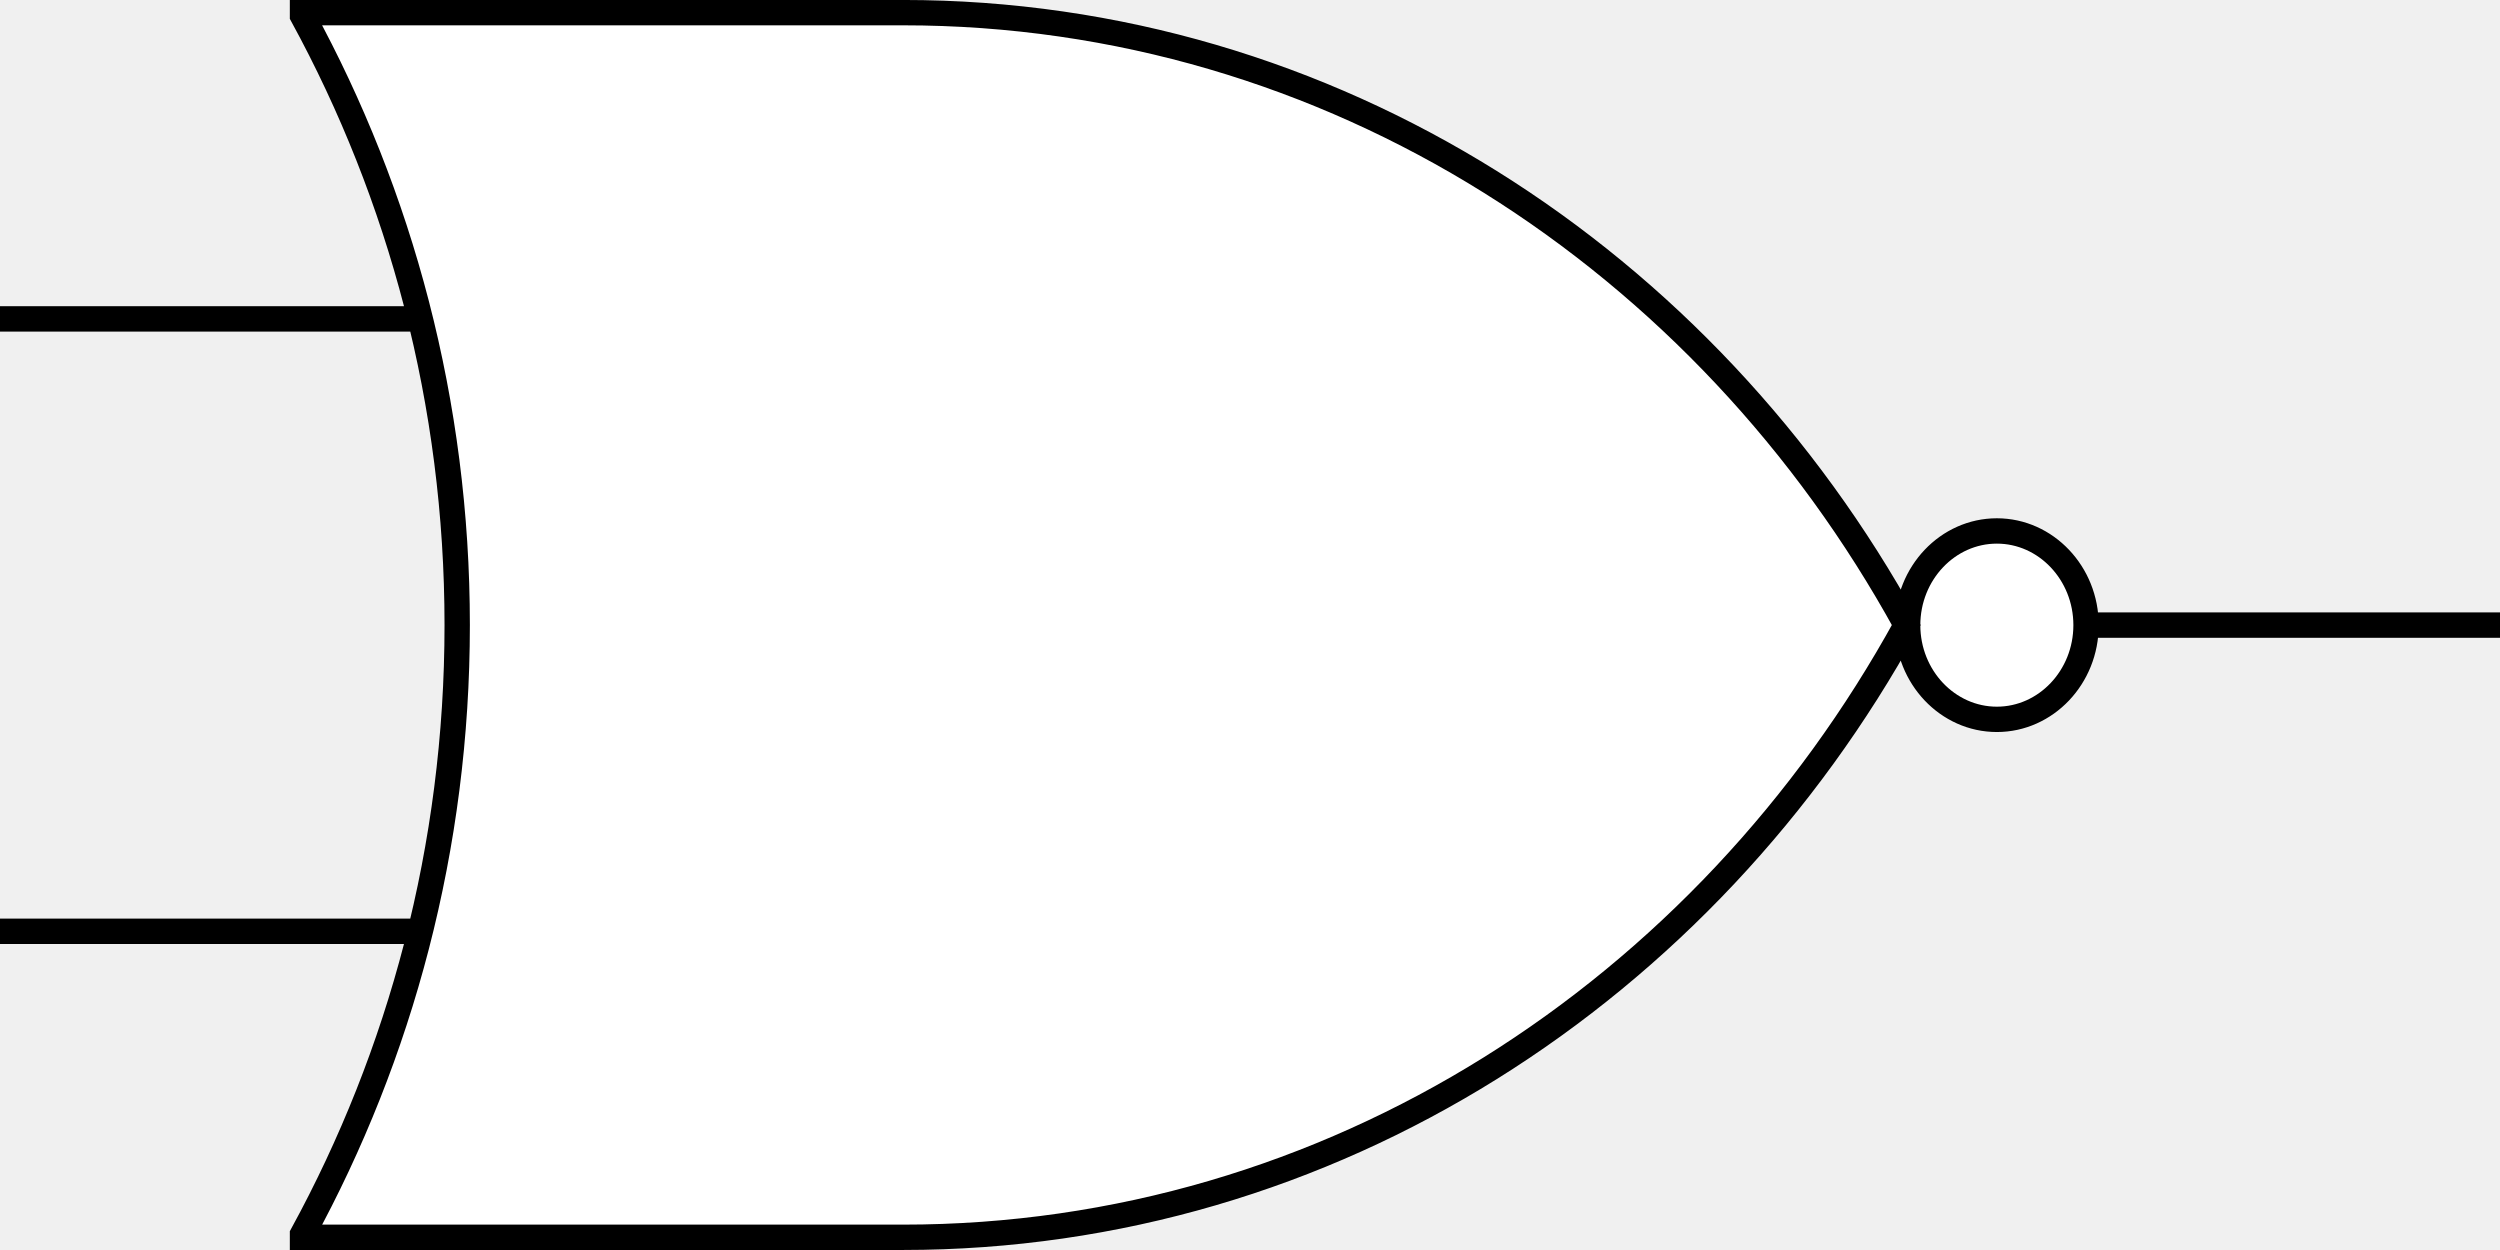
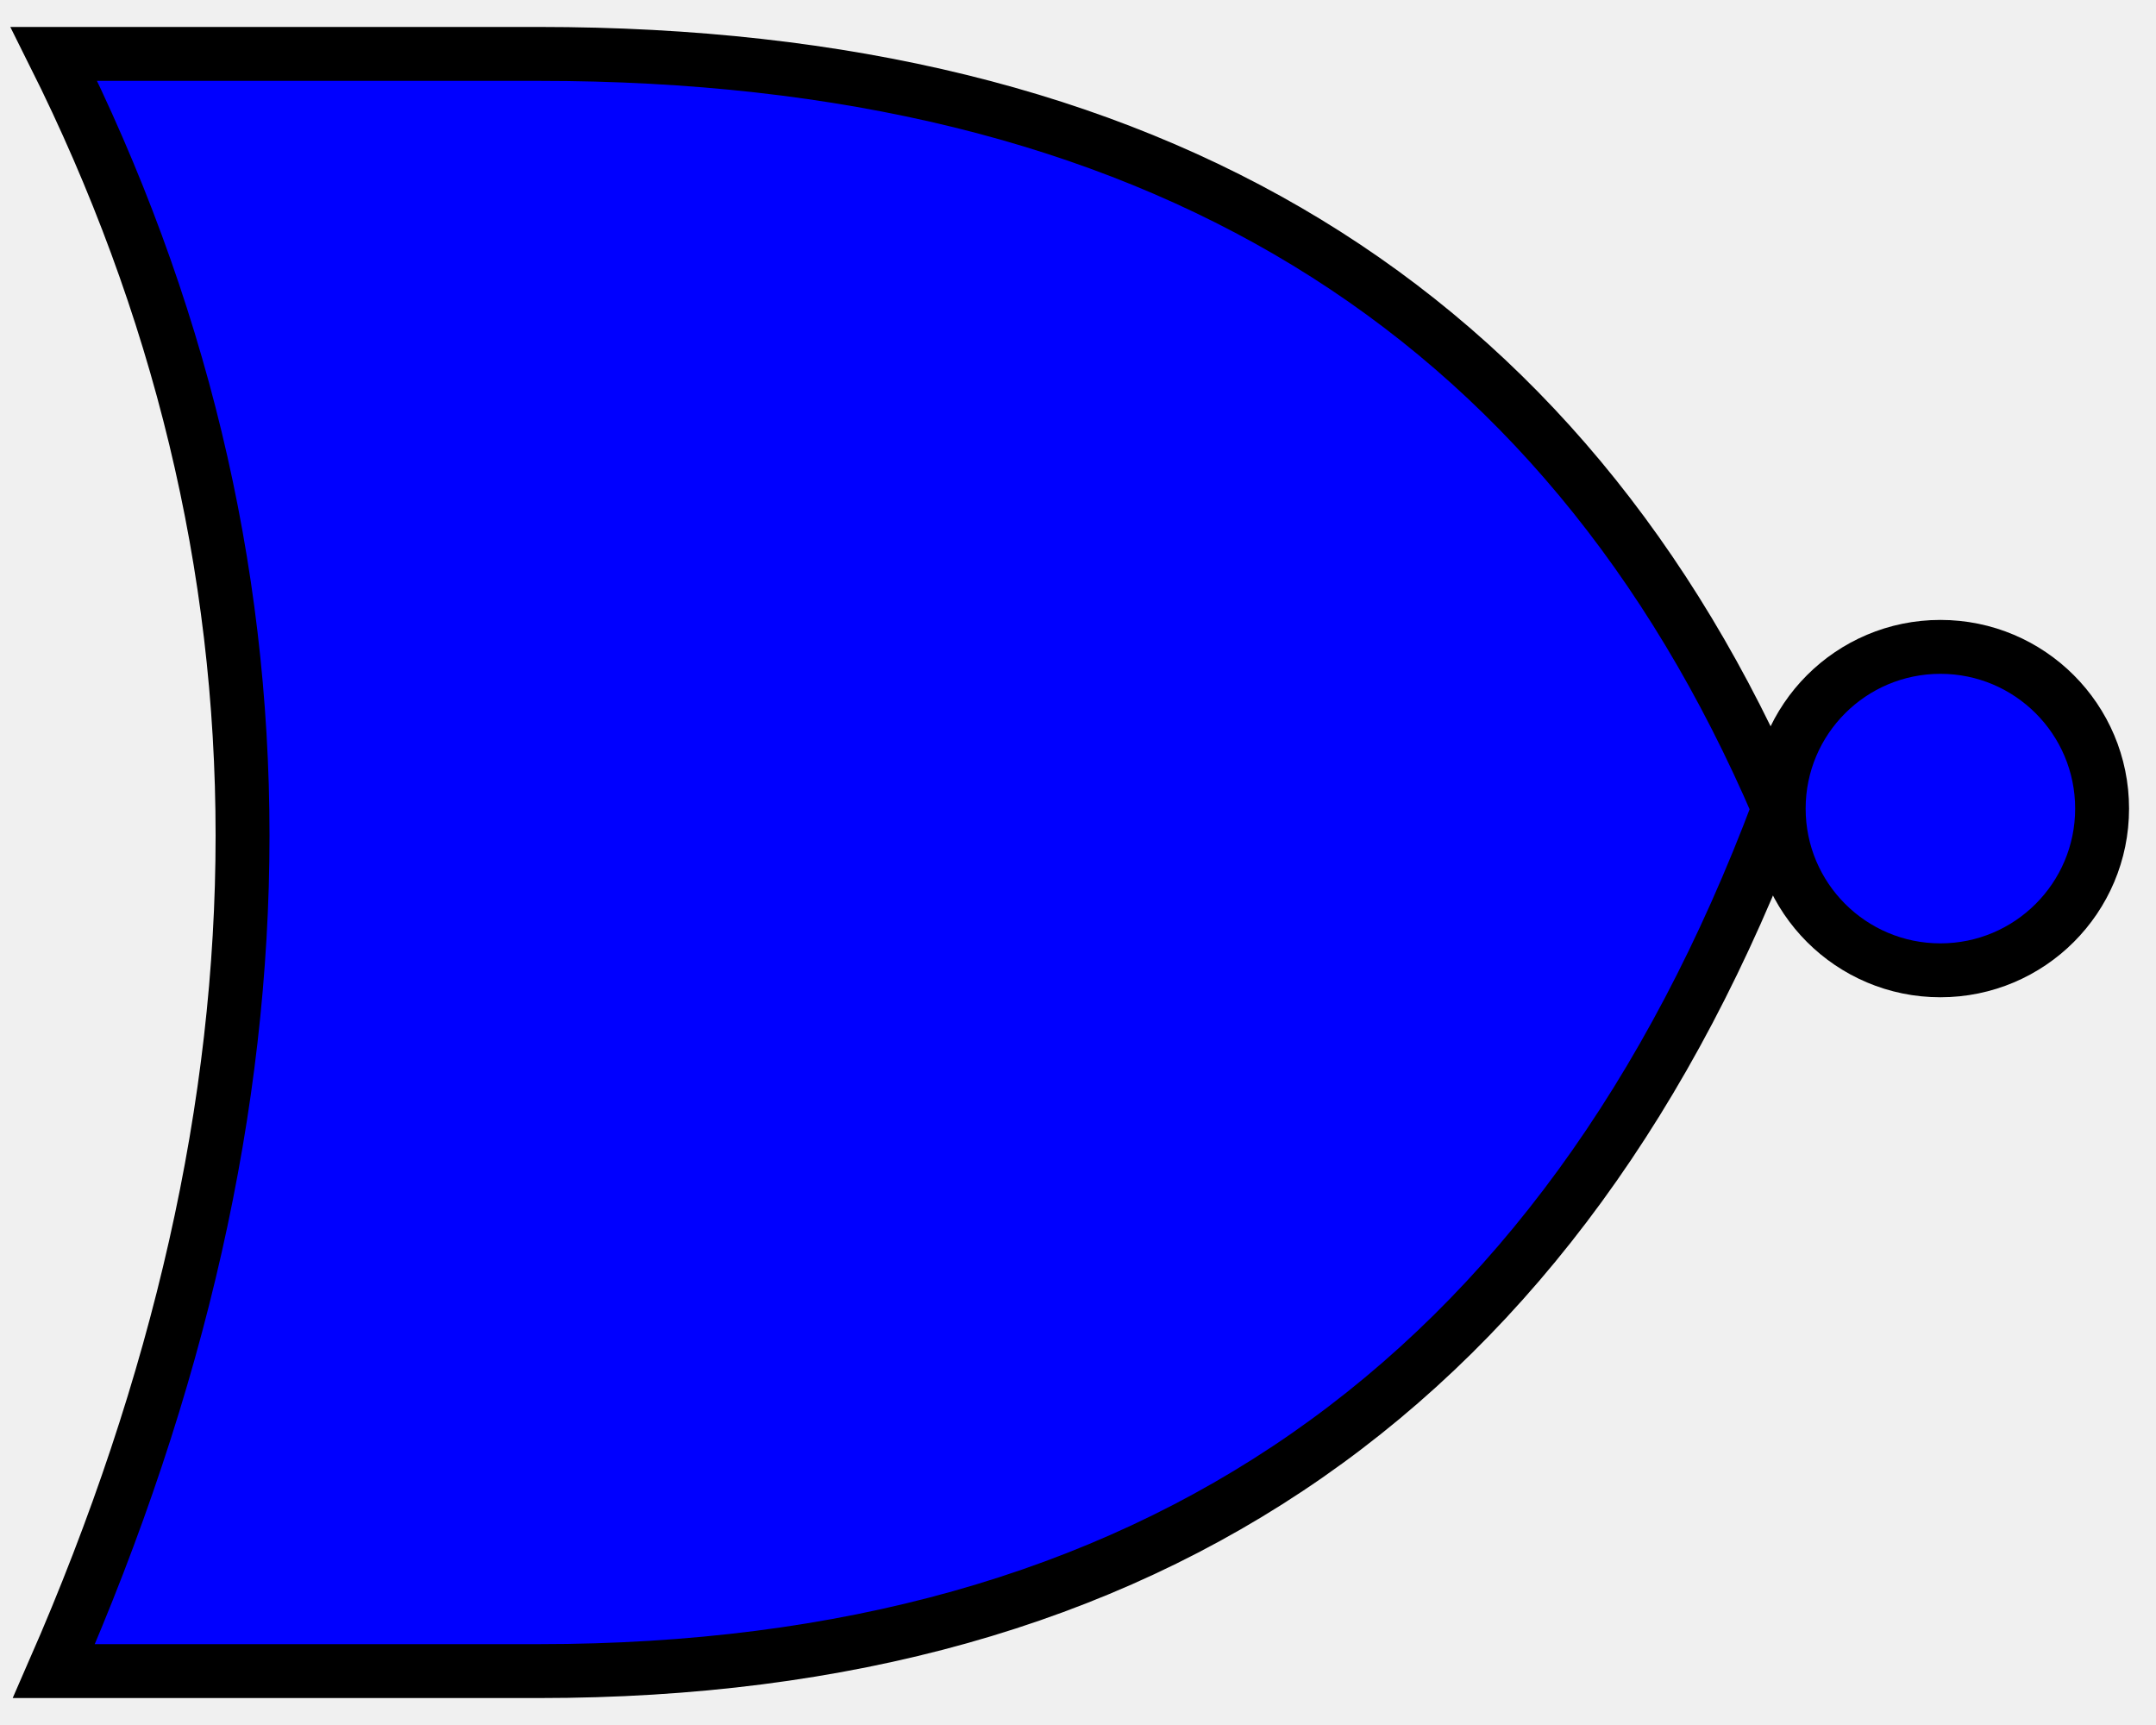
- <svg xmlns="http://www.w3.org/2000/svg" width="50mm" height="25mm" viewBox="0 0 50 25" version="1.1" id="svg1" xml:space="preserve">
-   <defs id="defs1" />
-   <g id="layer1">
-     <path id="nor" stroke-linecap="square" d="m 6.05,0.253 v 0.059 c 1.961,3.594 3.094,7.746 3.094,12.189 0,4.444 -1.133,8.596 -3.094,12.188 v 0.057 H 18.062 c 8.57,0 16.052,-4.932 20.065,-12.245 C 34.114,5.191 26.632,0.253 18.062,0.253 Z M 41.721,12.503 c 0,1.04 -0.803,1.884 -1.784,1.884 -0.981,0 -1.784,-0.844 -1.784,-1.884 0,-1.04 0.803,-1.884 1.784,-1.884 0.981,0 1.784,0.844 1.784,1.884 z m 0,-9.41e-4 h 8.026 M 0.253,6.378 H 8.279 M 0.253,18.626 H 8.279" style="fill:white;stroke:#000000;stroke-width:0.507" />
-   </g>
+ <svg xmlns="http://www.w3.org/2000/svg" width="40" height="32" viewBox="0 0 40 32">
+   <path d="  M 10 1   Q 27 1 33 15  Q 27 31 10 31  H 1  Q 8 15 1 1  Z" style="fill:blue;stroke:#000000;stroke-width:1" />
+   <circle cx="36" cy="15" r="3" style="fill:blue;stroke:#000000;stroke-width:1" />
</svg>
